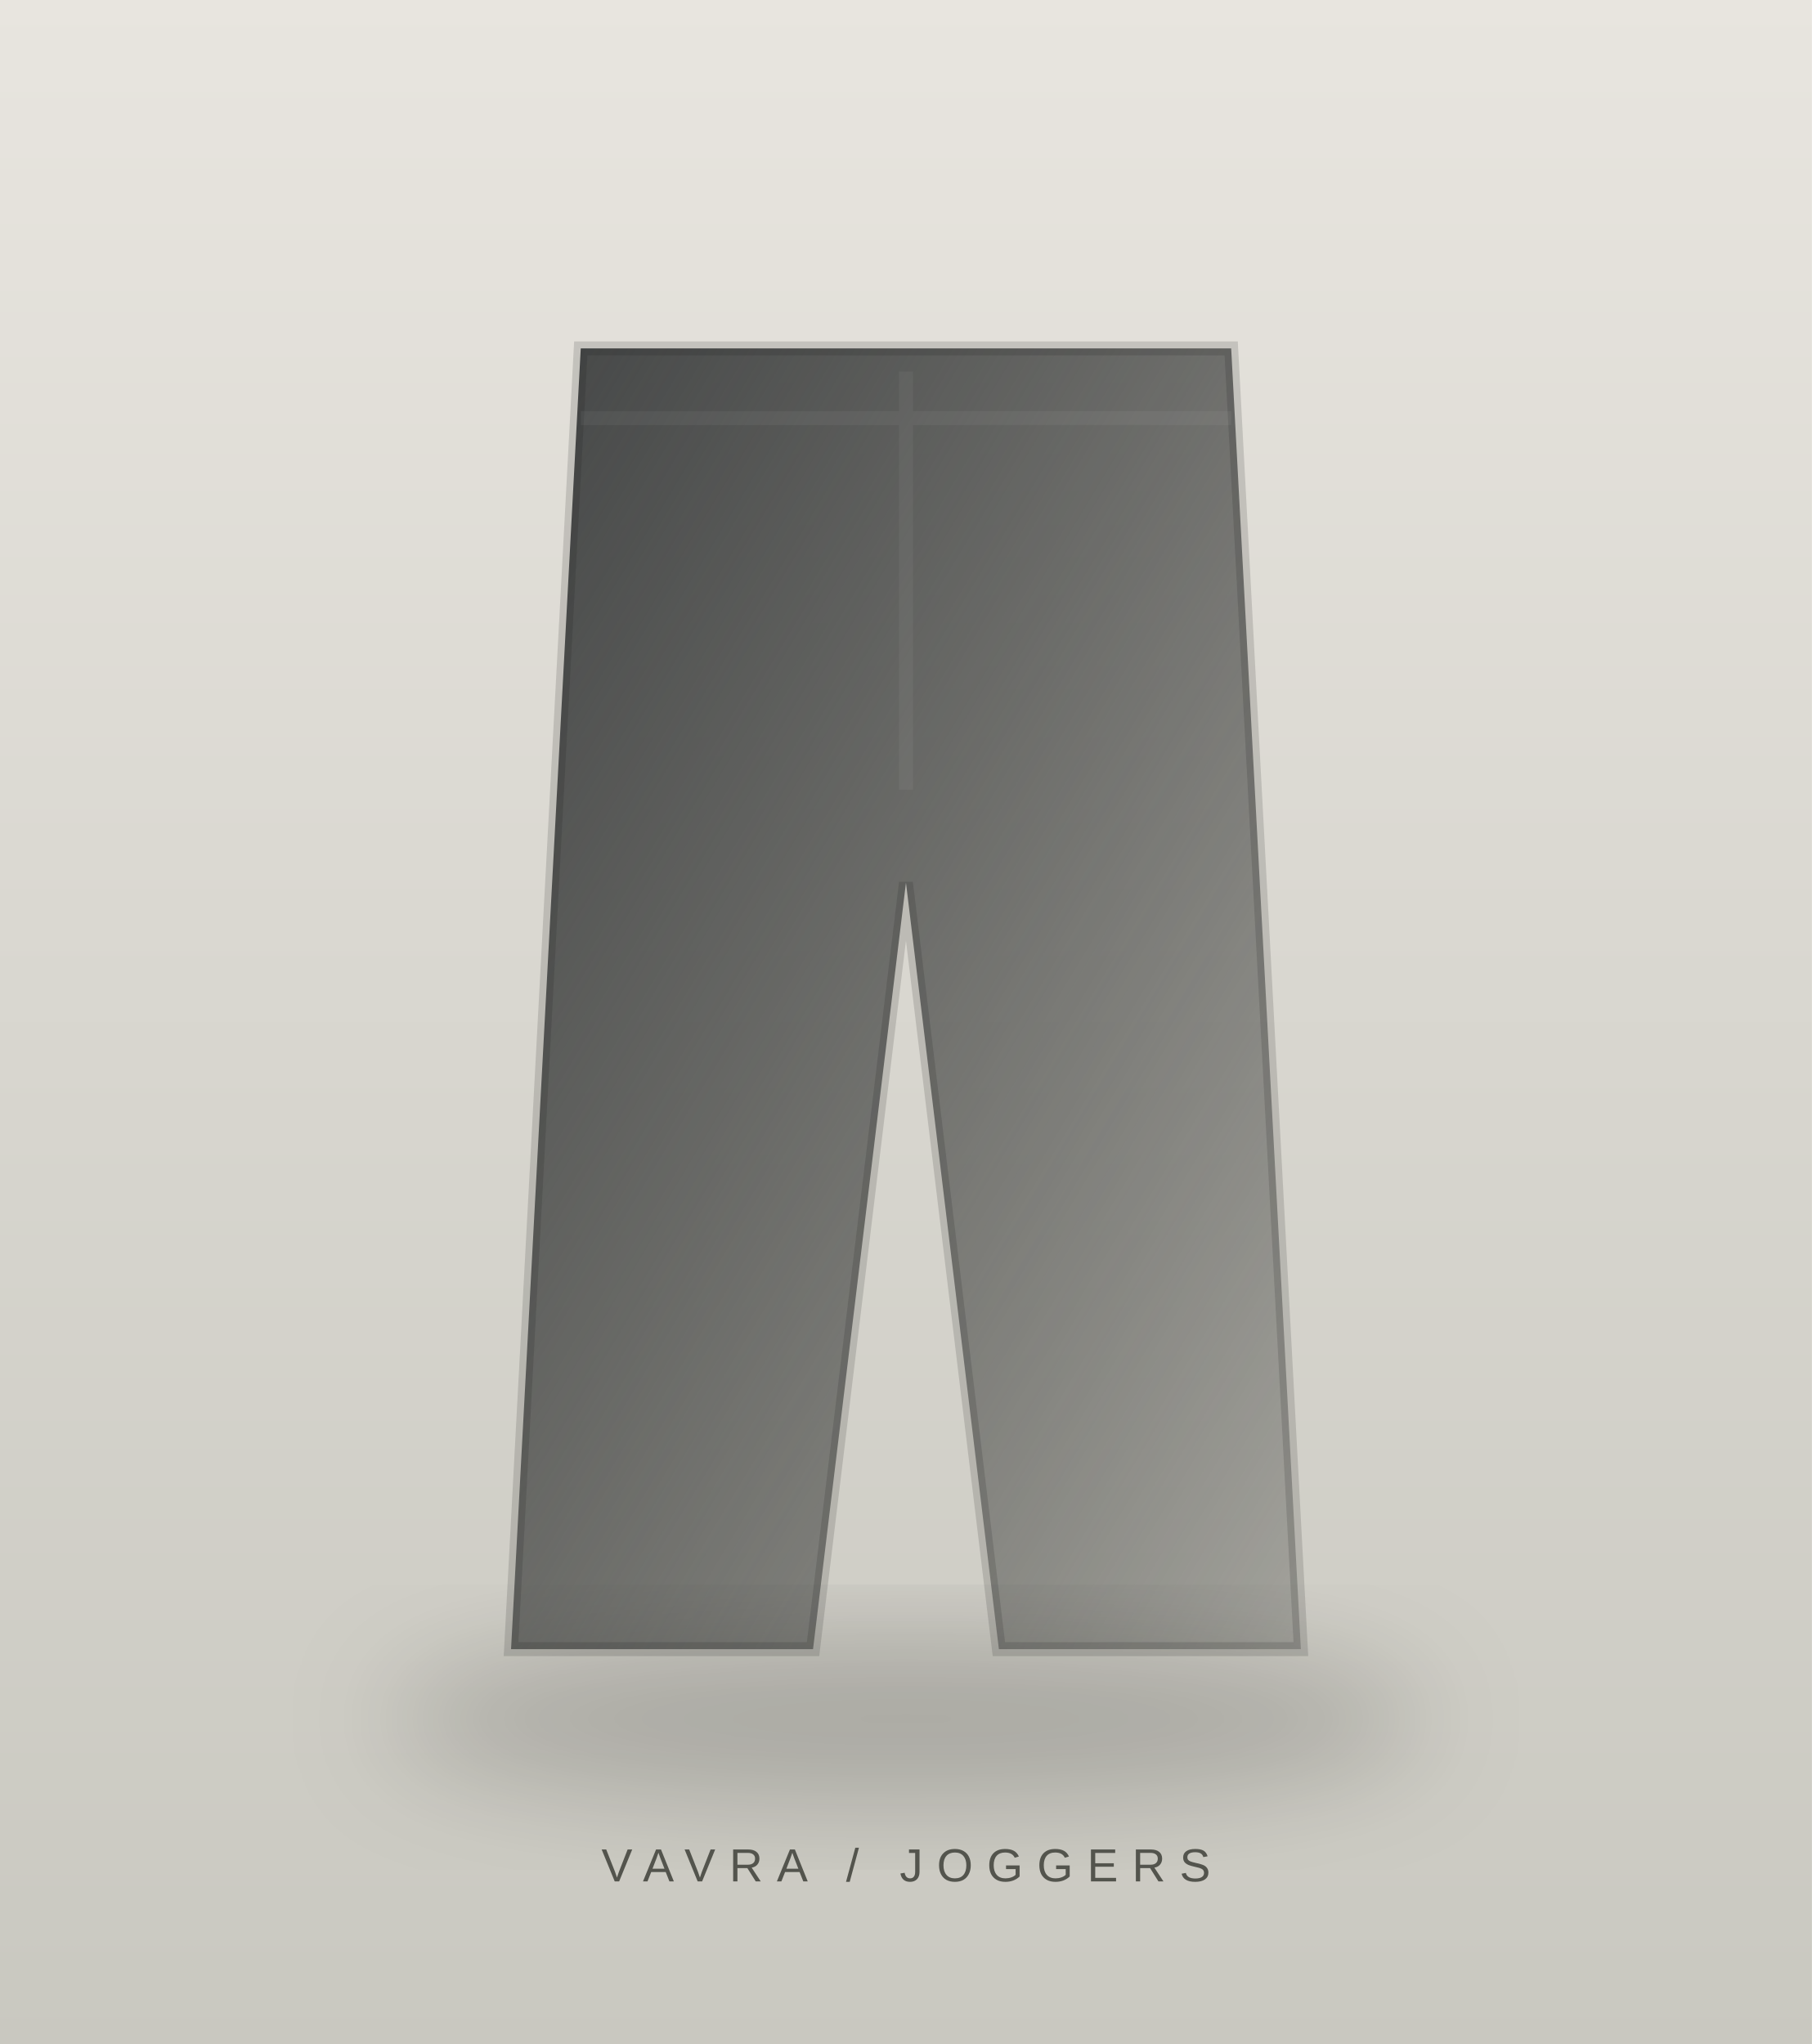
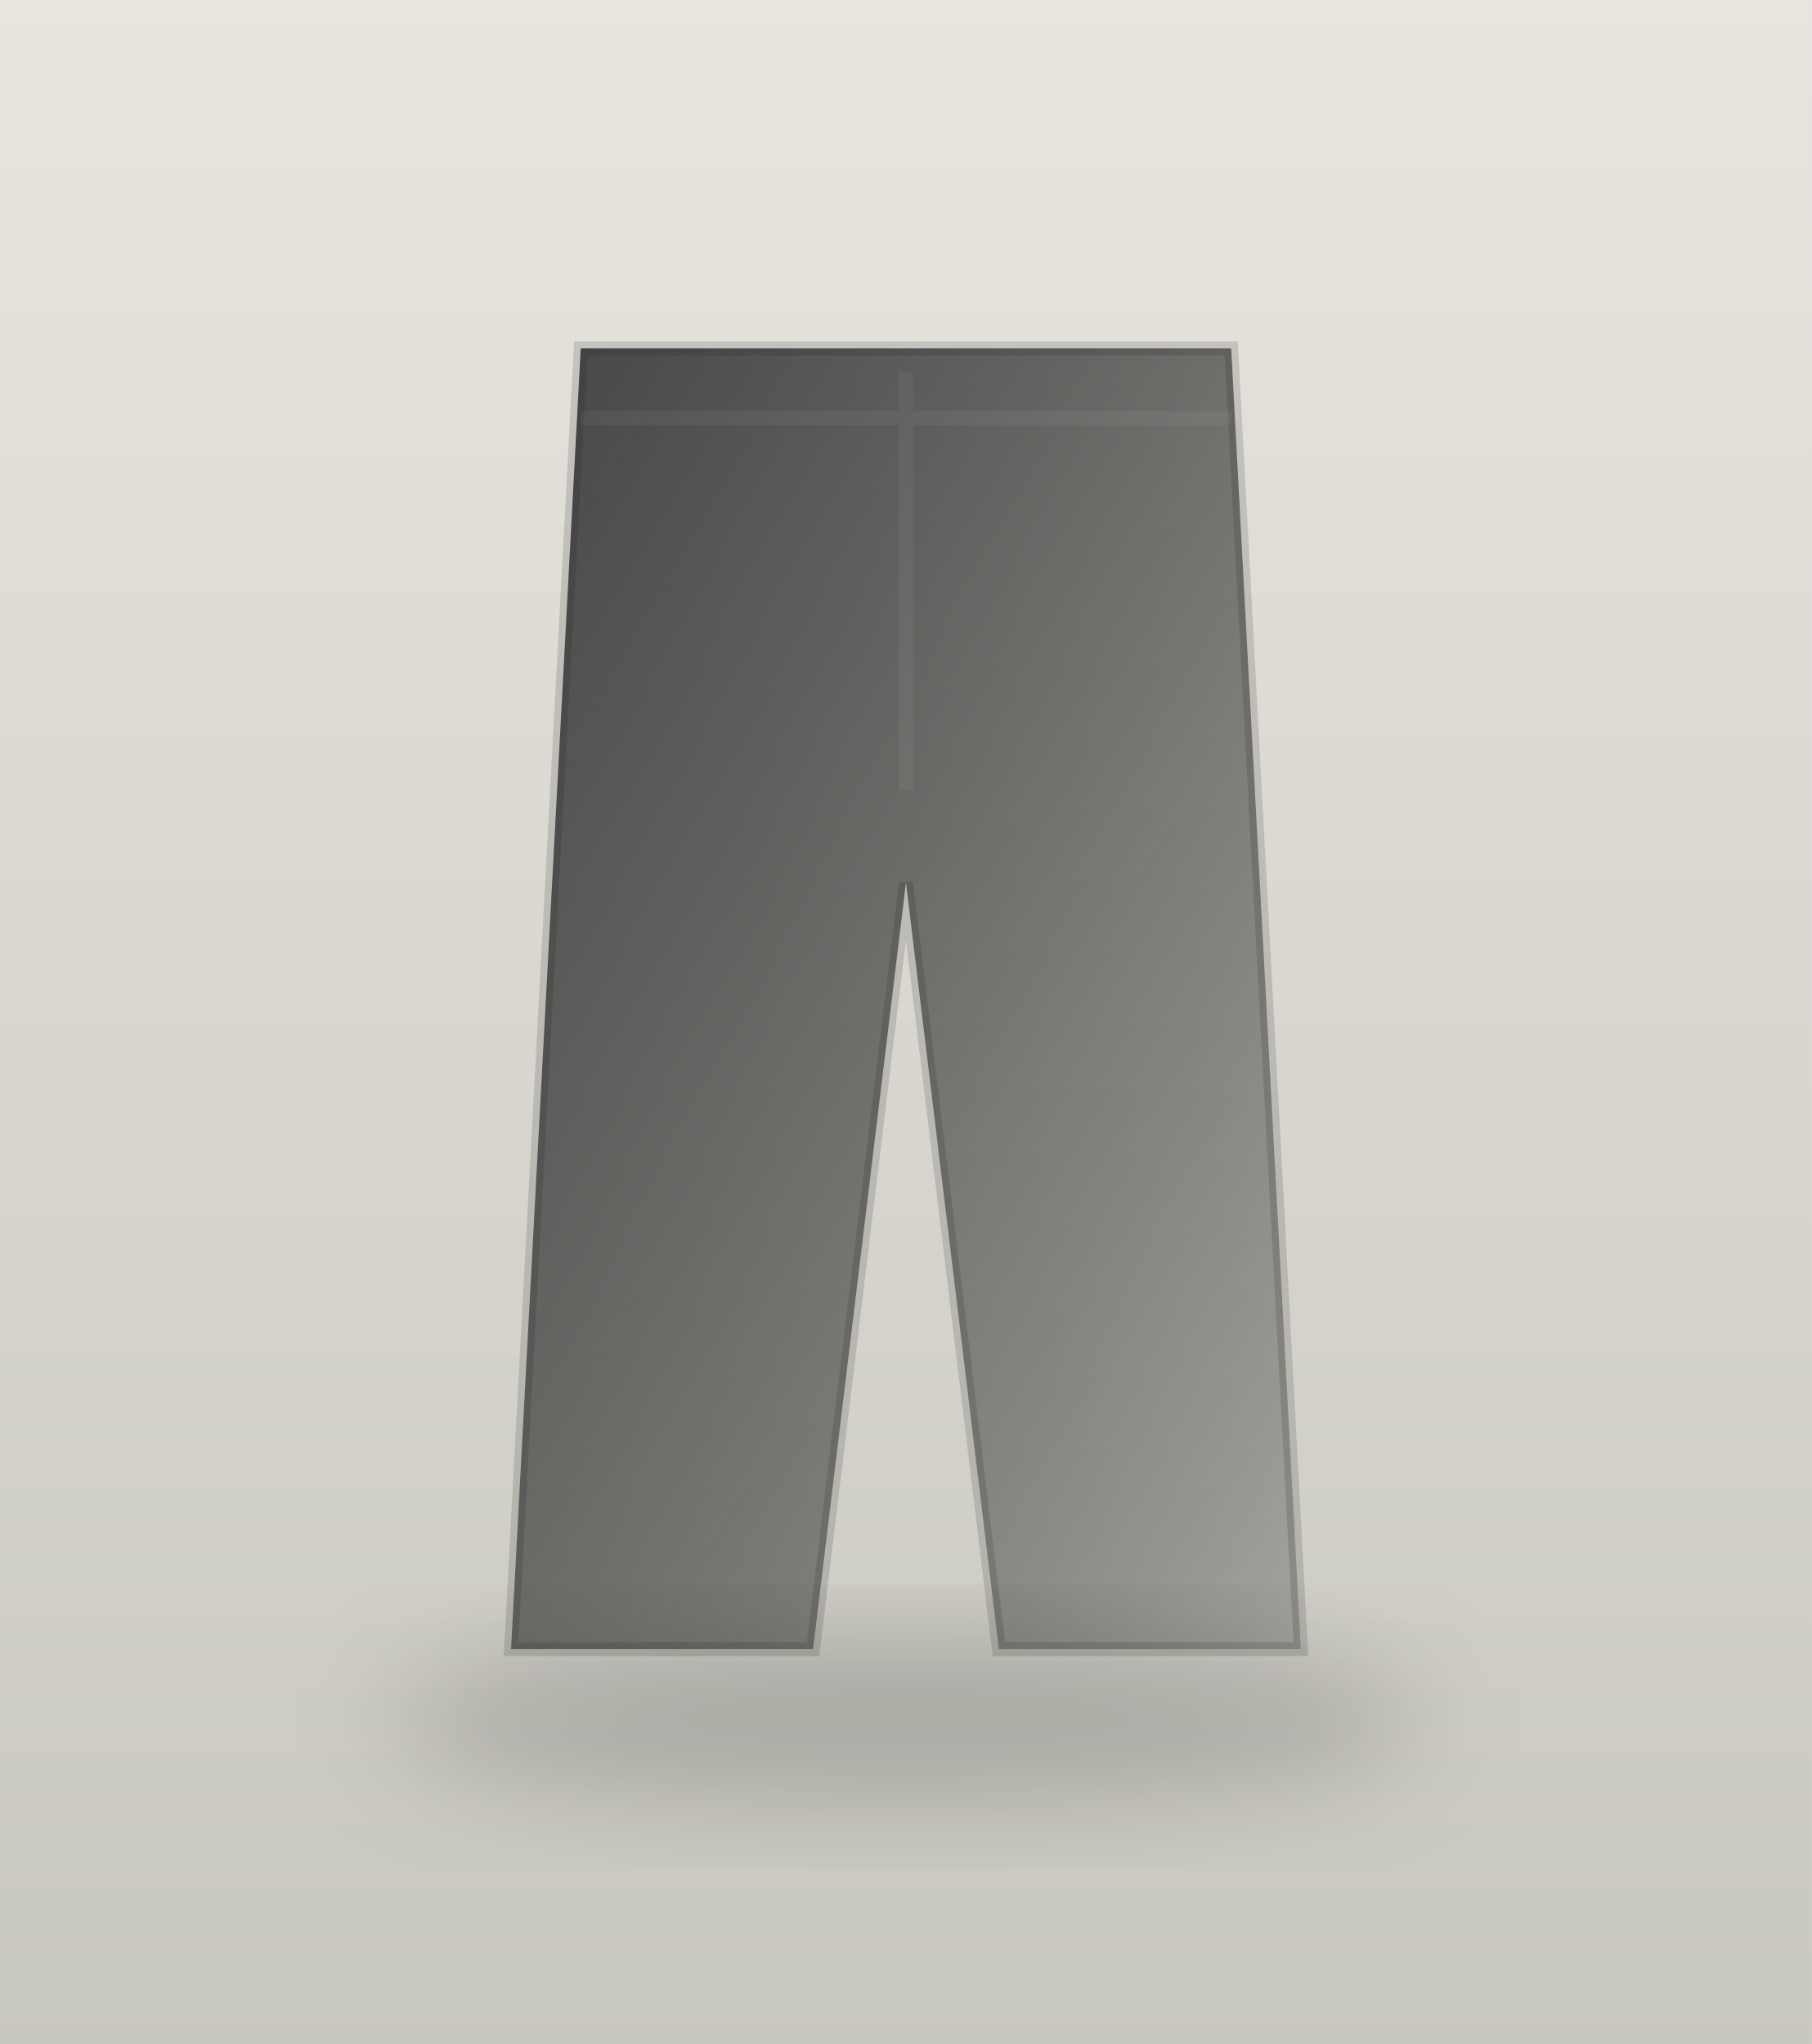
<svg xmlns="http://www.w3.org/2000/svg" viewBox="0 0 390 440">
  <defs>
    <linearGradient id="bg" x2="0" y2="1">
      <stop stop-color="#e8e5df" />
      <stop offset="1" stop-color="#c9c8c0" />
    </linearGradient>
    <linearGradient id="fabric" x2="1" y2="1">
      <stop stop-color="#454747" />
      <stop offset="1" stop-color="#171917" stop-opacity=".24" />
    </linearGradient>
    <filter id="shadow" x="-30%" y="-30%" width="160%" height="170%">
      <feGaussianBlur stdDeviation="12" />
    </filter>
  </defs>
  <rect width="390" height="440" fill="url(#bg)" />
  <ellipse cx="195" cy="370" rx="112" ry="18" fill="#000" opacity=".18" filter="url(#shadow)" />
  <g fill="url(#fabric)" stroke="#171917" stroke-opacity=".15" stroke-width="3" transform="translate(0 0)">
    <path d="M125 75H265L280 355H215L195 190 175 355H110Z" />
    <path d="M125 90H265 M195 80V170" stroke="#eee" opacity=".35" stroke-width="3" />
  </g>
-   <text x="195" y="405" text-anchor="middle" font-family="Arial,sans-serif" font-size="10" letter-spacing="3" fill="#53544d">VAVRA  /  JOGGERS</text>
</svg>
